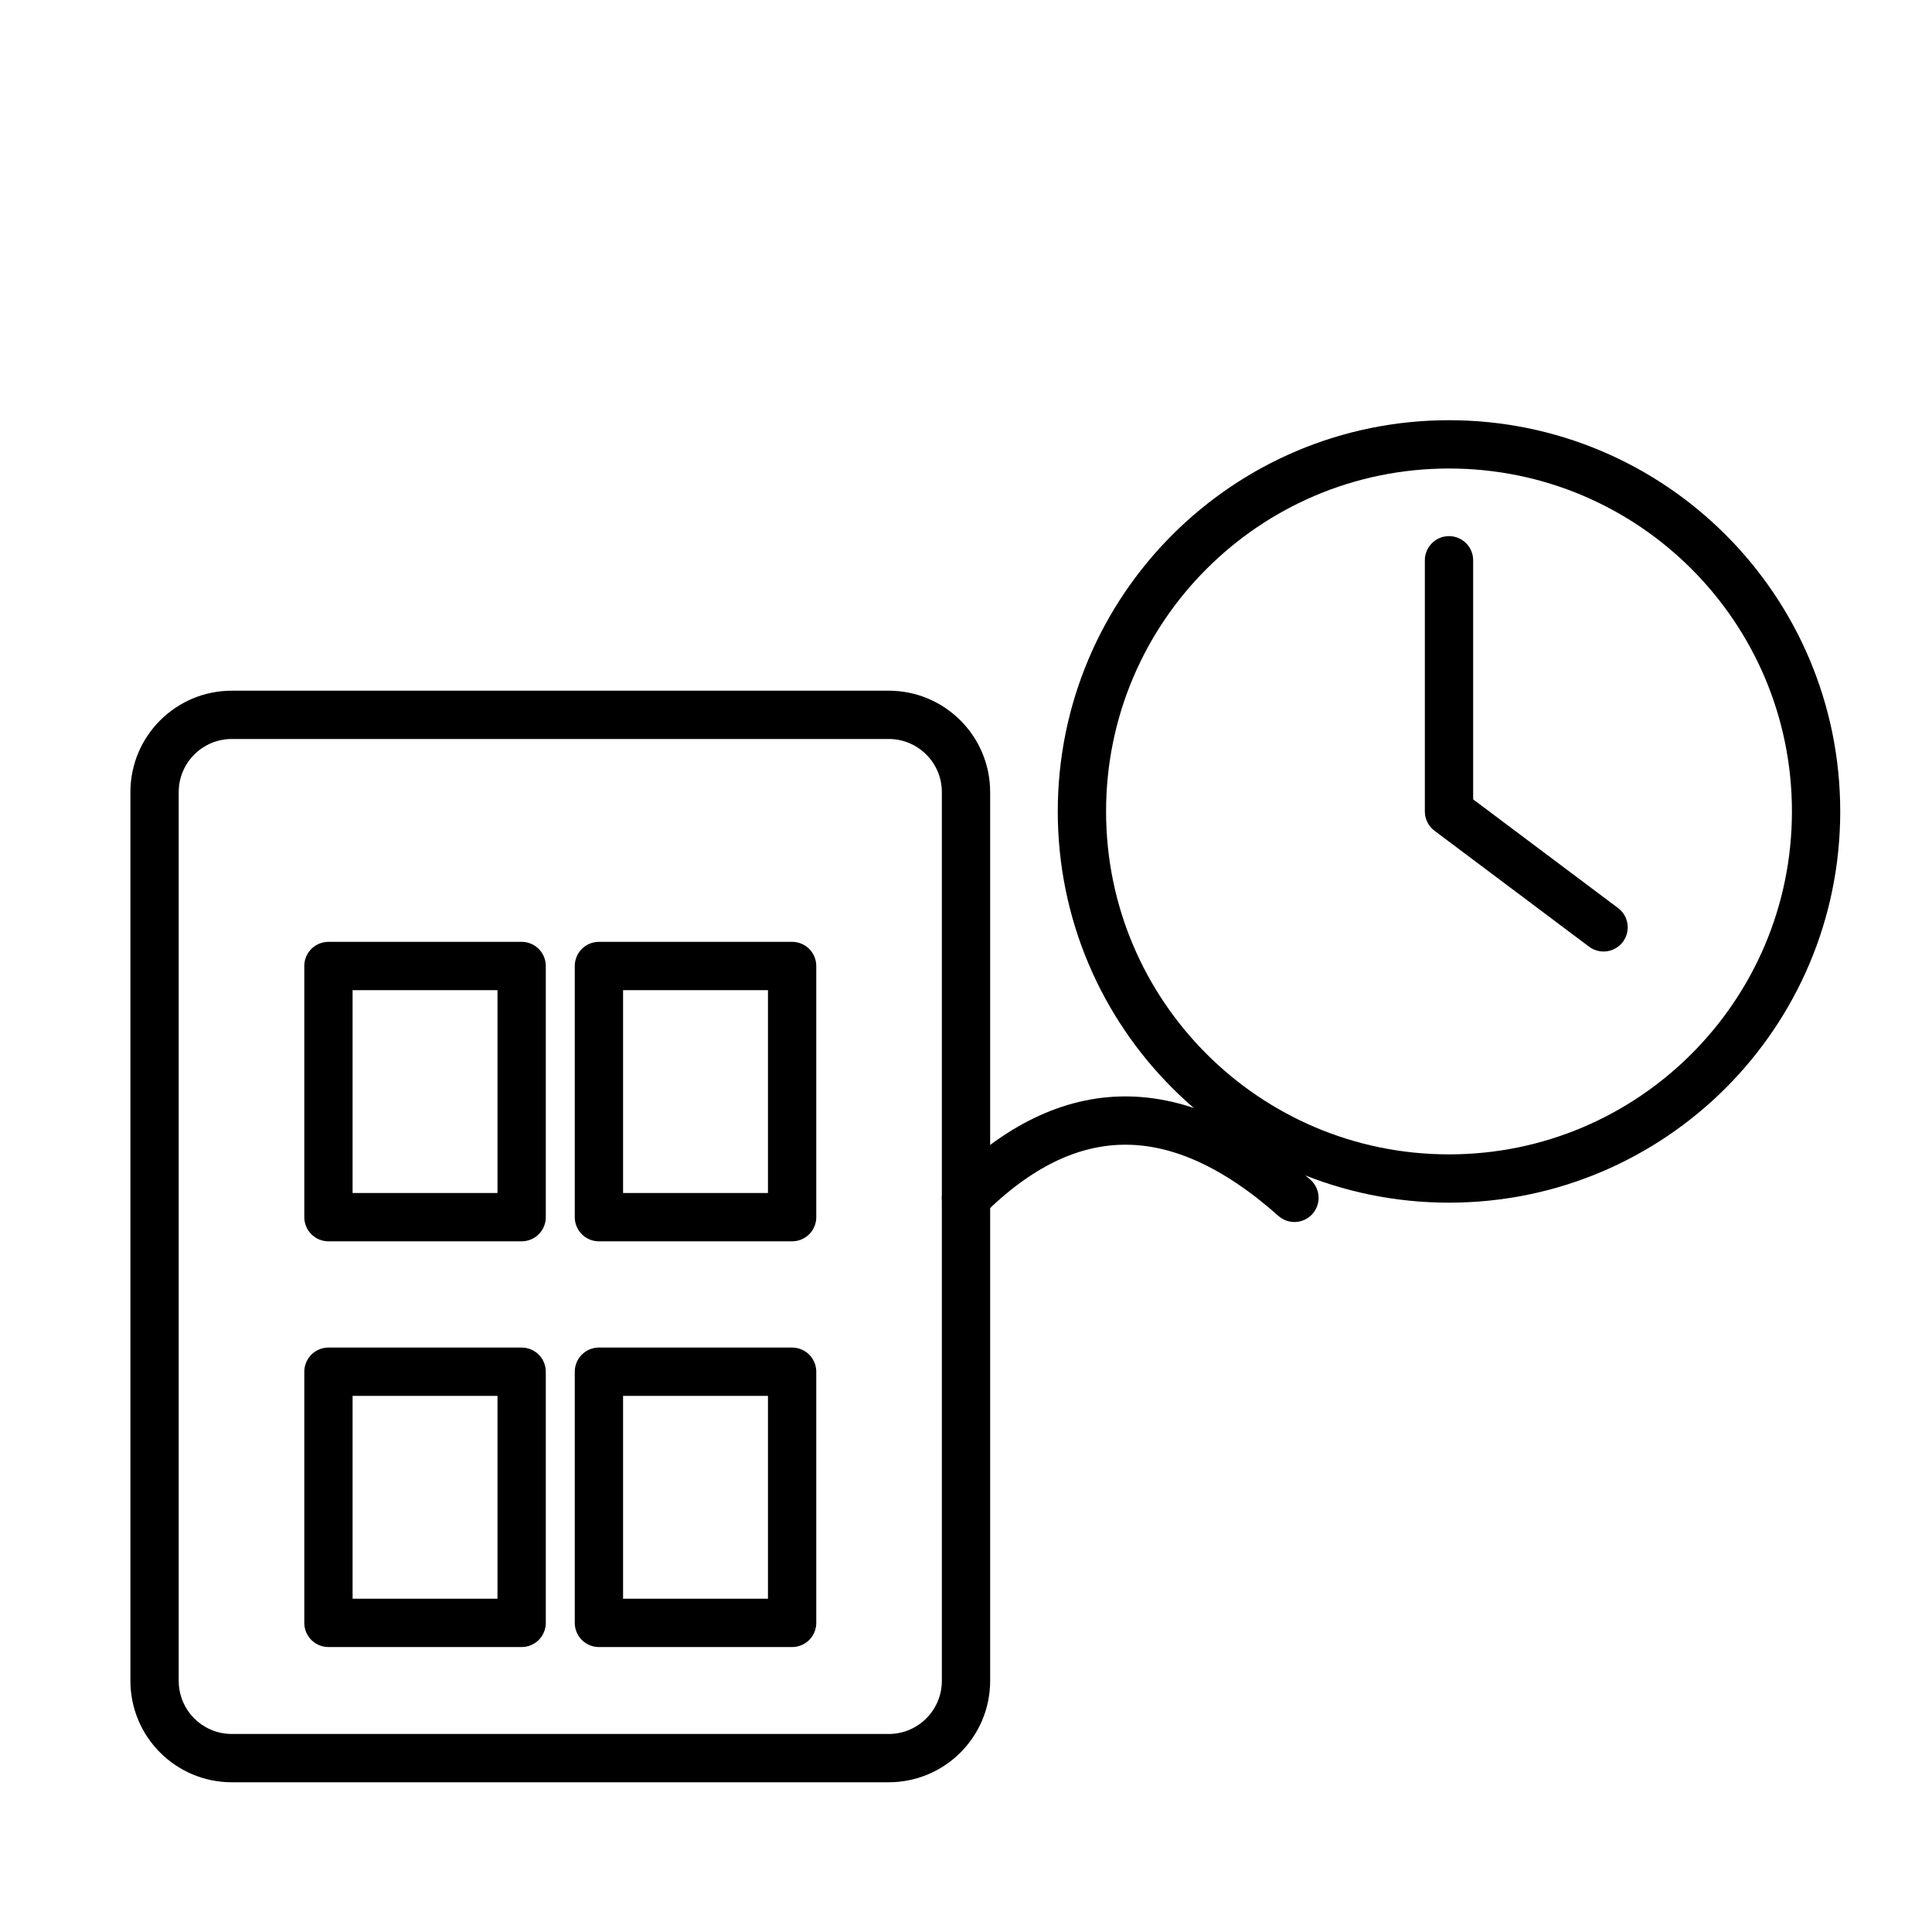
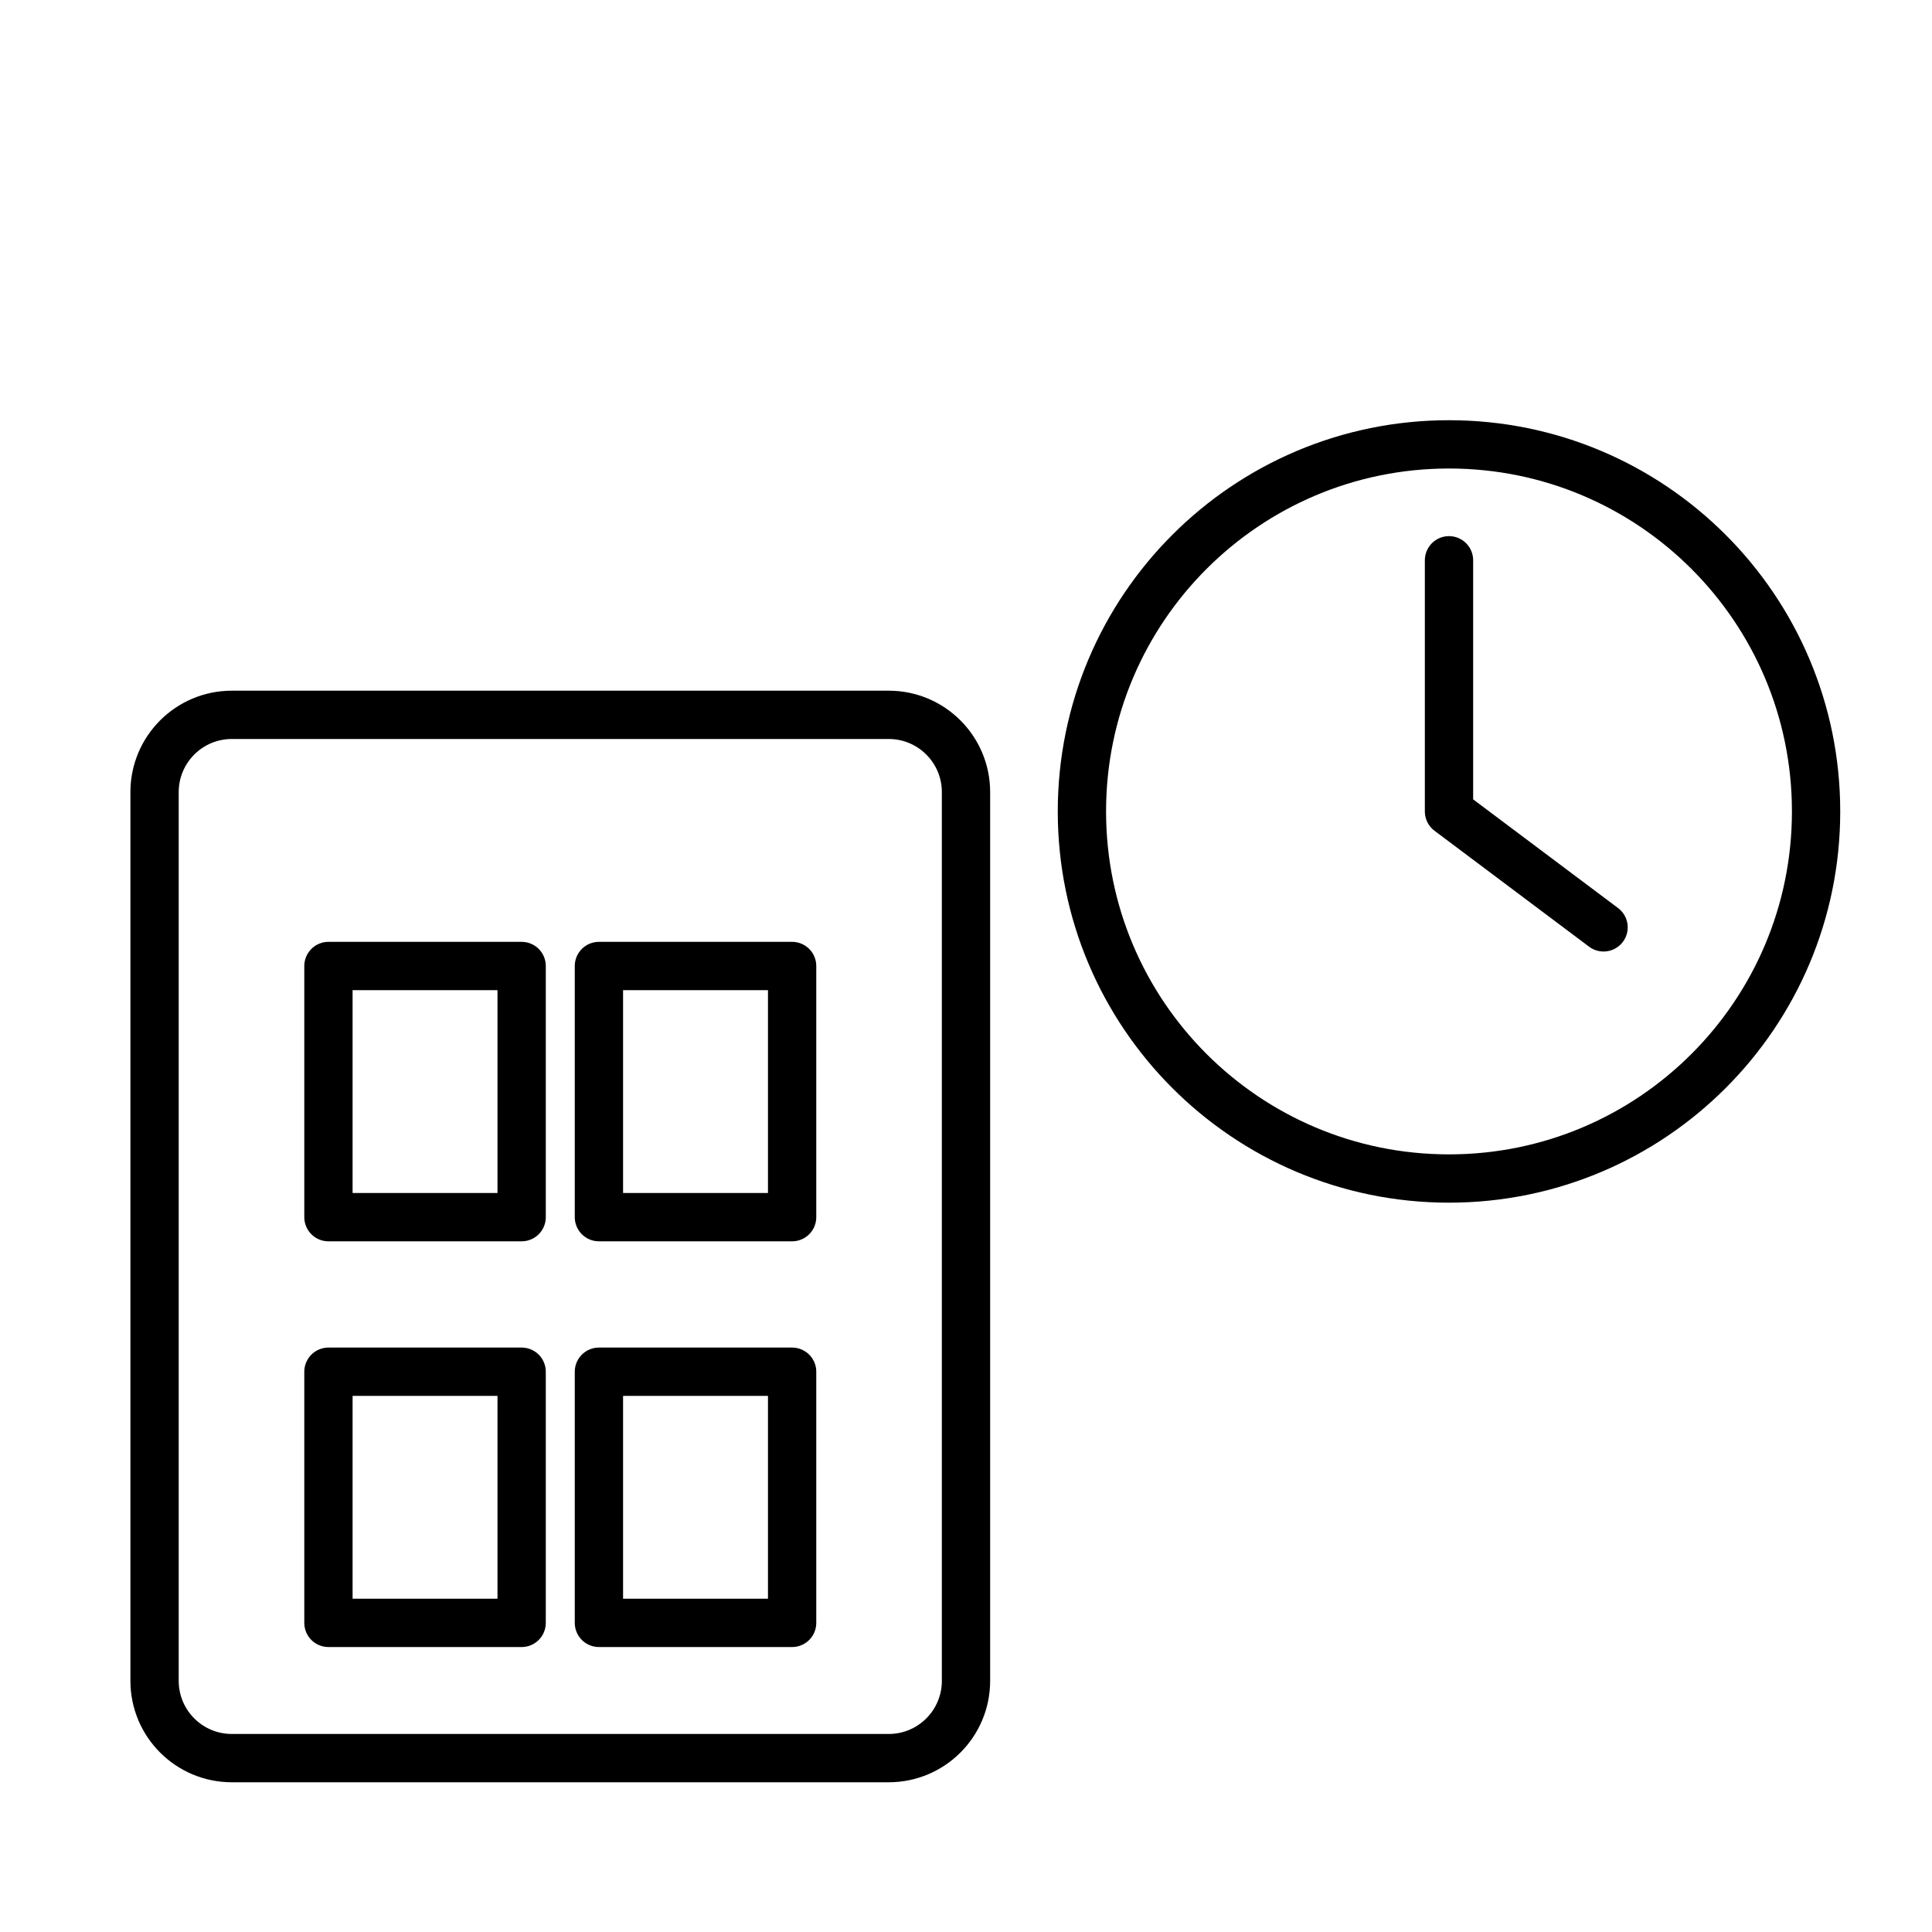
<svg xmlns="http://www.w3.org/2000/svg" viewBox="0 0 100 100" fill="none" stroke="currentColor" stroke-width="2.5" stroke-linecap="round" stroke-linejoin="round">
  <rect x="8" y="37" width="42" height="54" rx="4" />
  <rect x="17" y="50" width="10" height="13" />
  <rect x="31" y="50" width="10" height="13" />
  <rect x="17" y="71" width="10" height="13" />
  <rect x="31" y="71" width="10" height="13" />
  <circle cx="75" cy="42" r="19" />
  <path d="M 75 29 L 75 42 L 83 48" />
-   <path d="M 50 62 Q 58 54 67 62" />
</svg>
